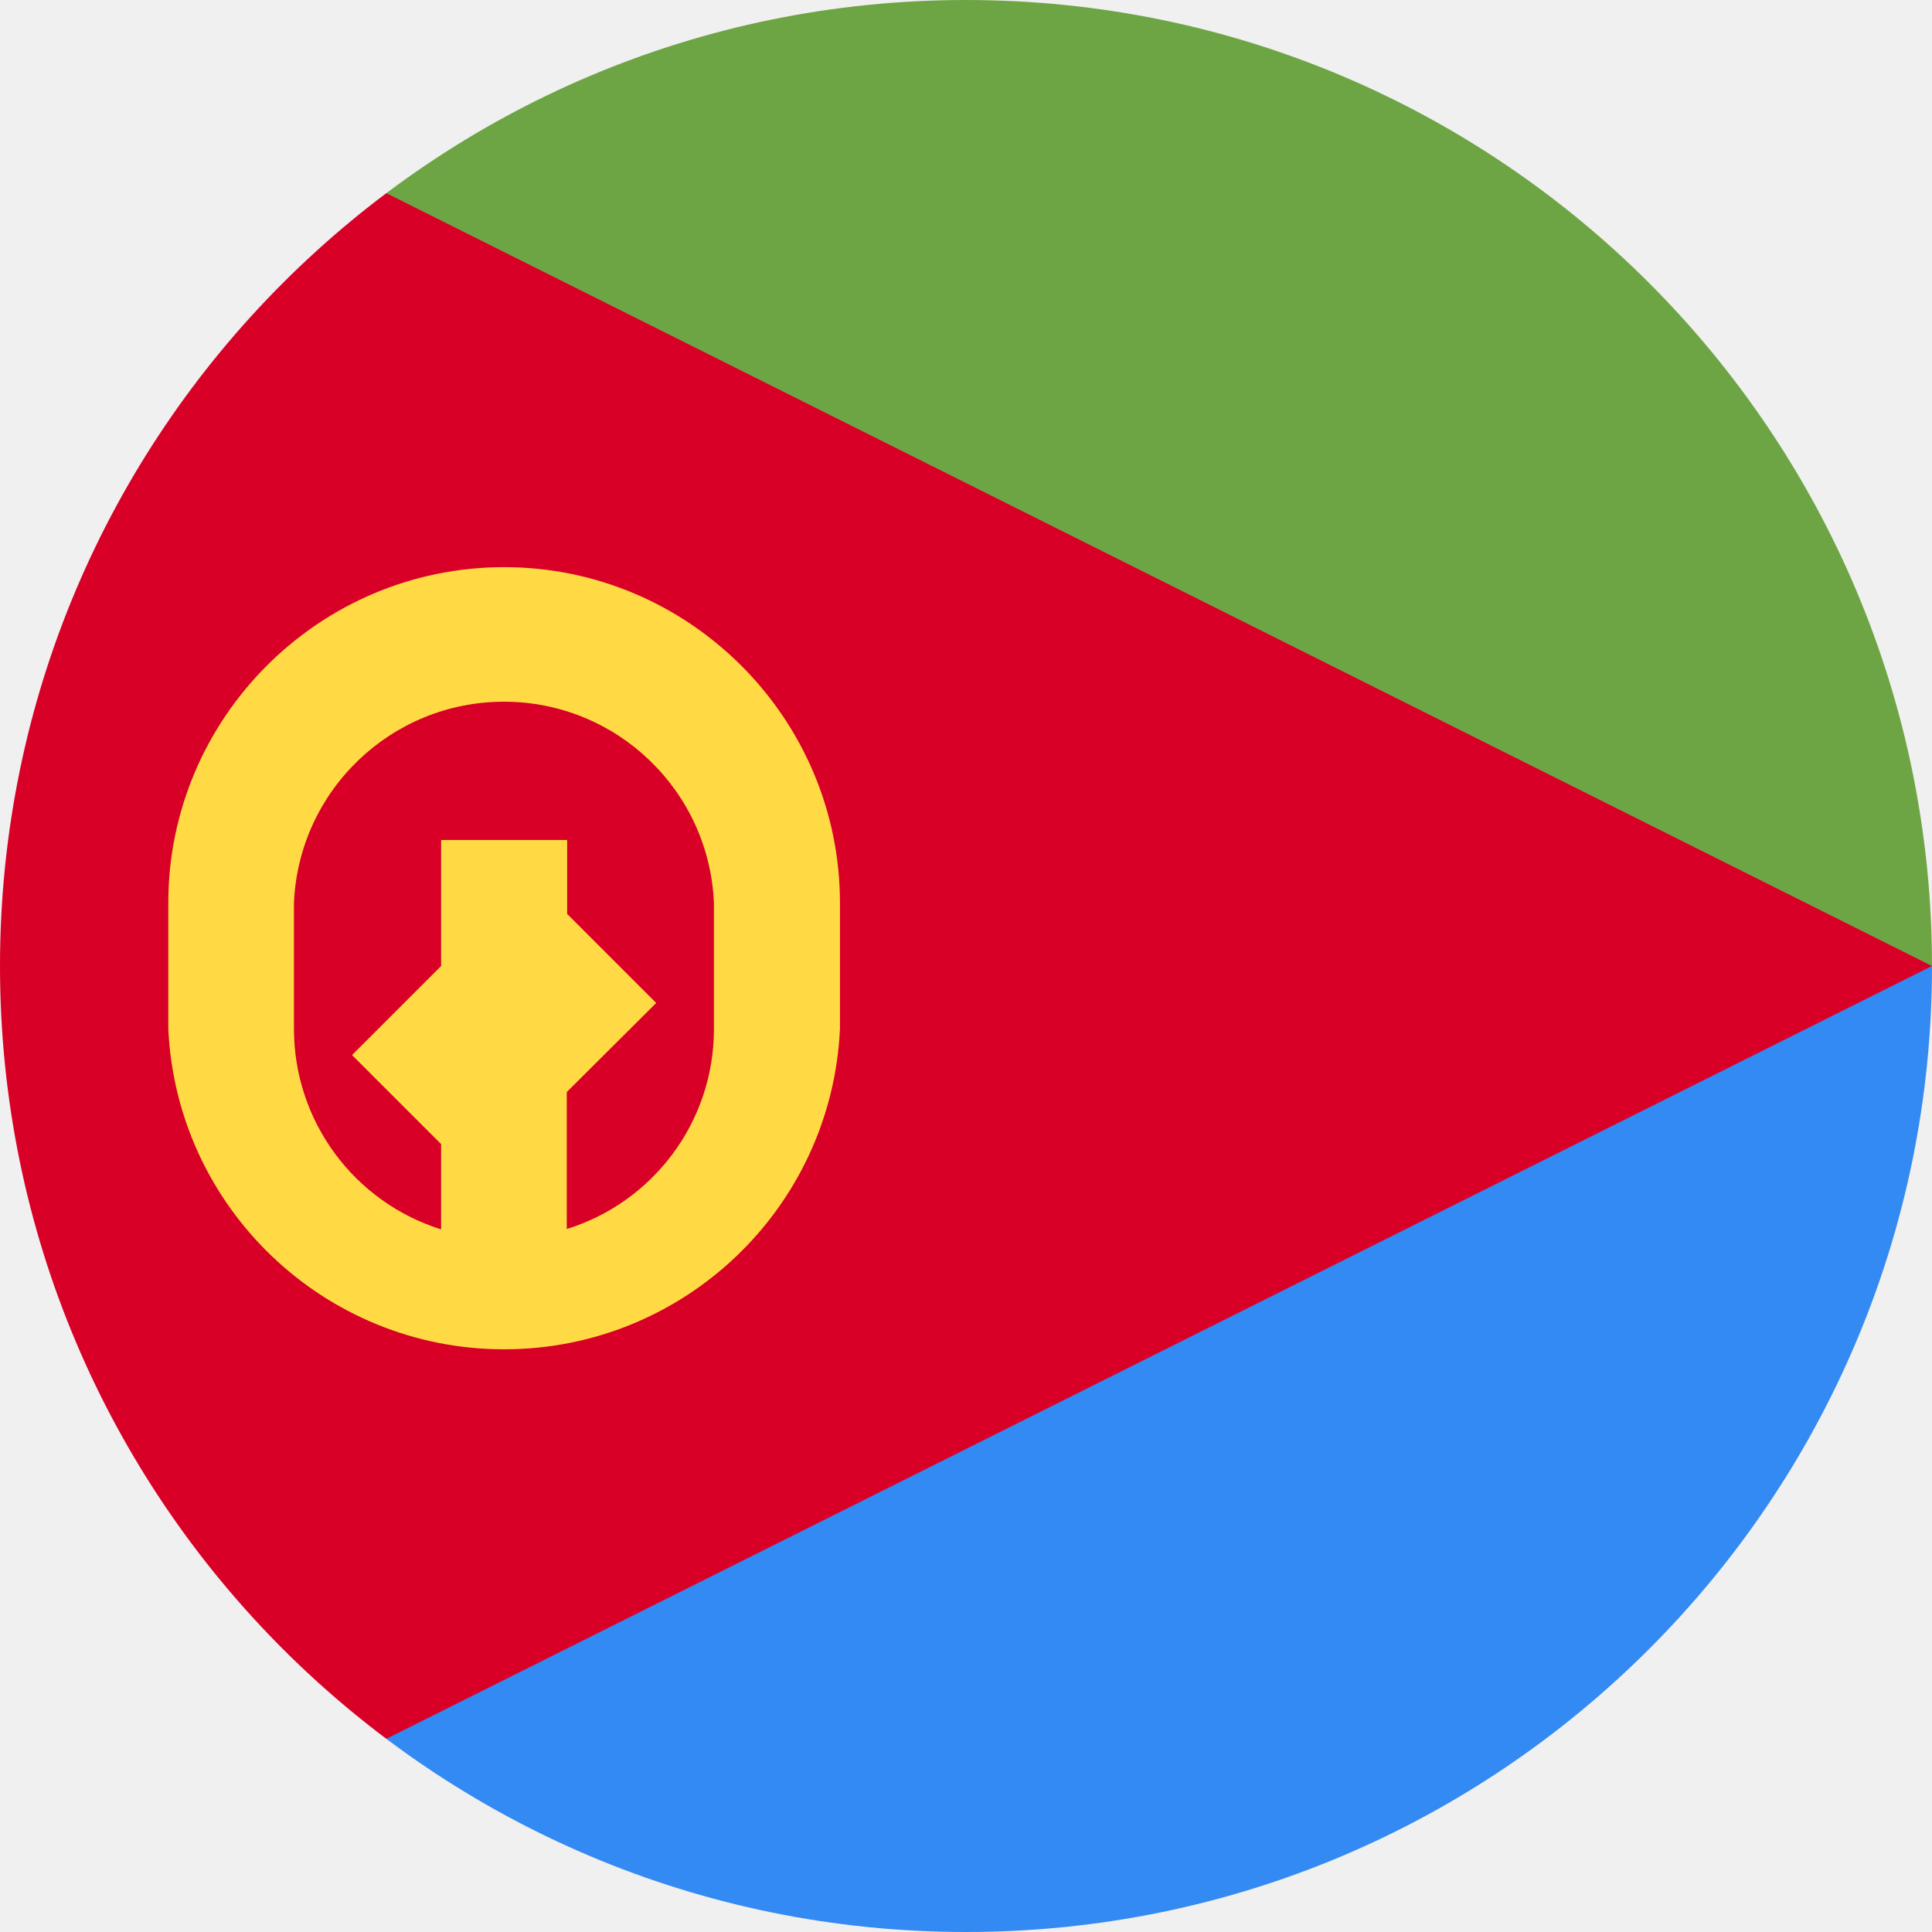
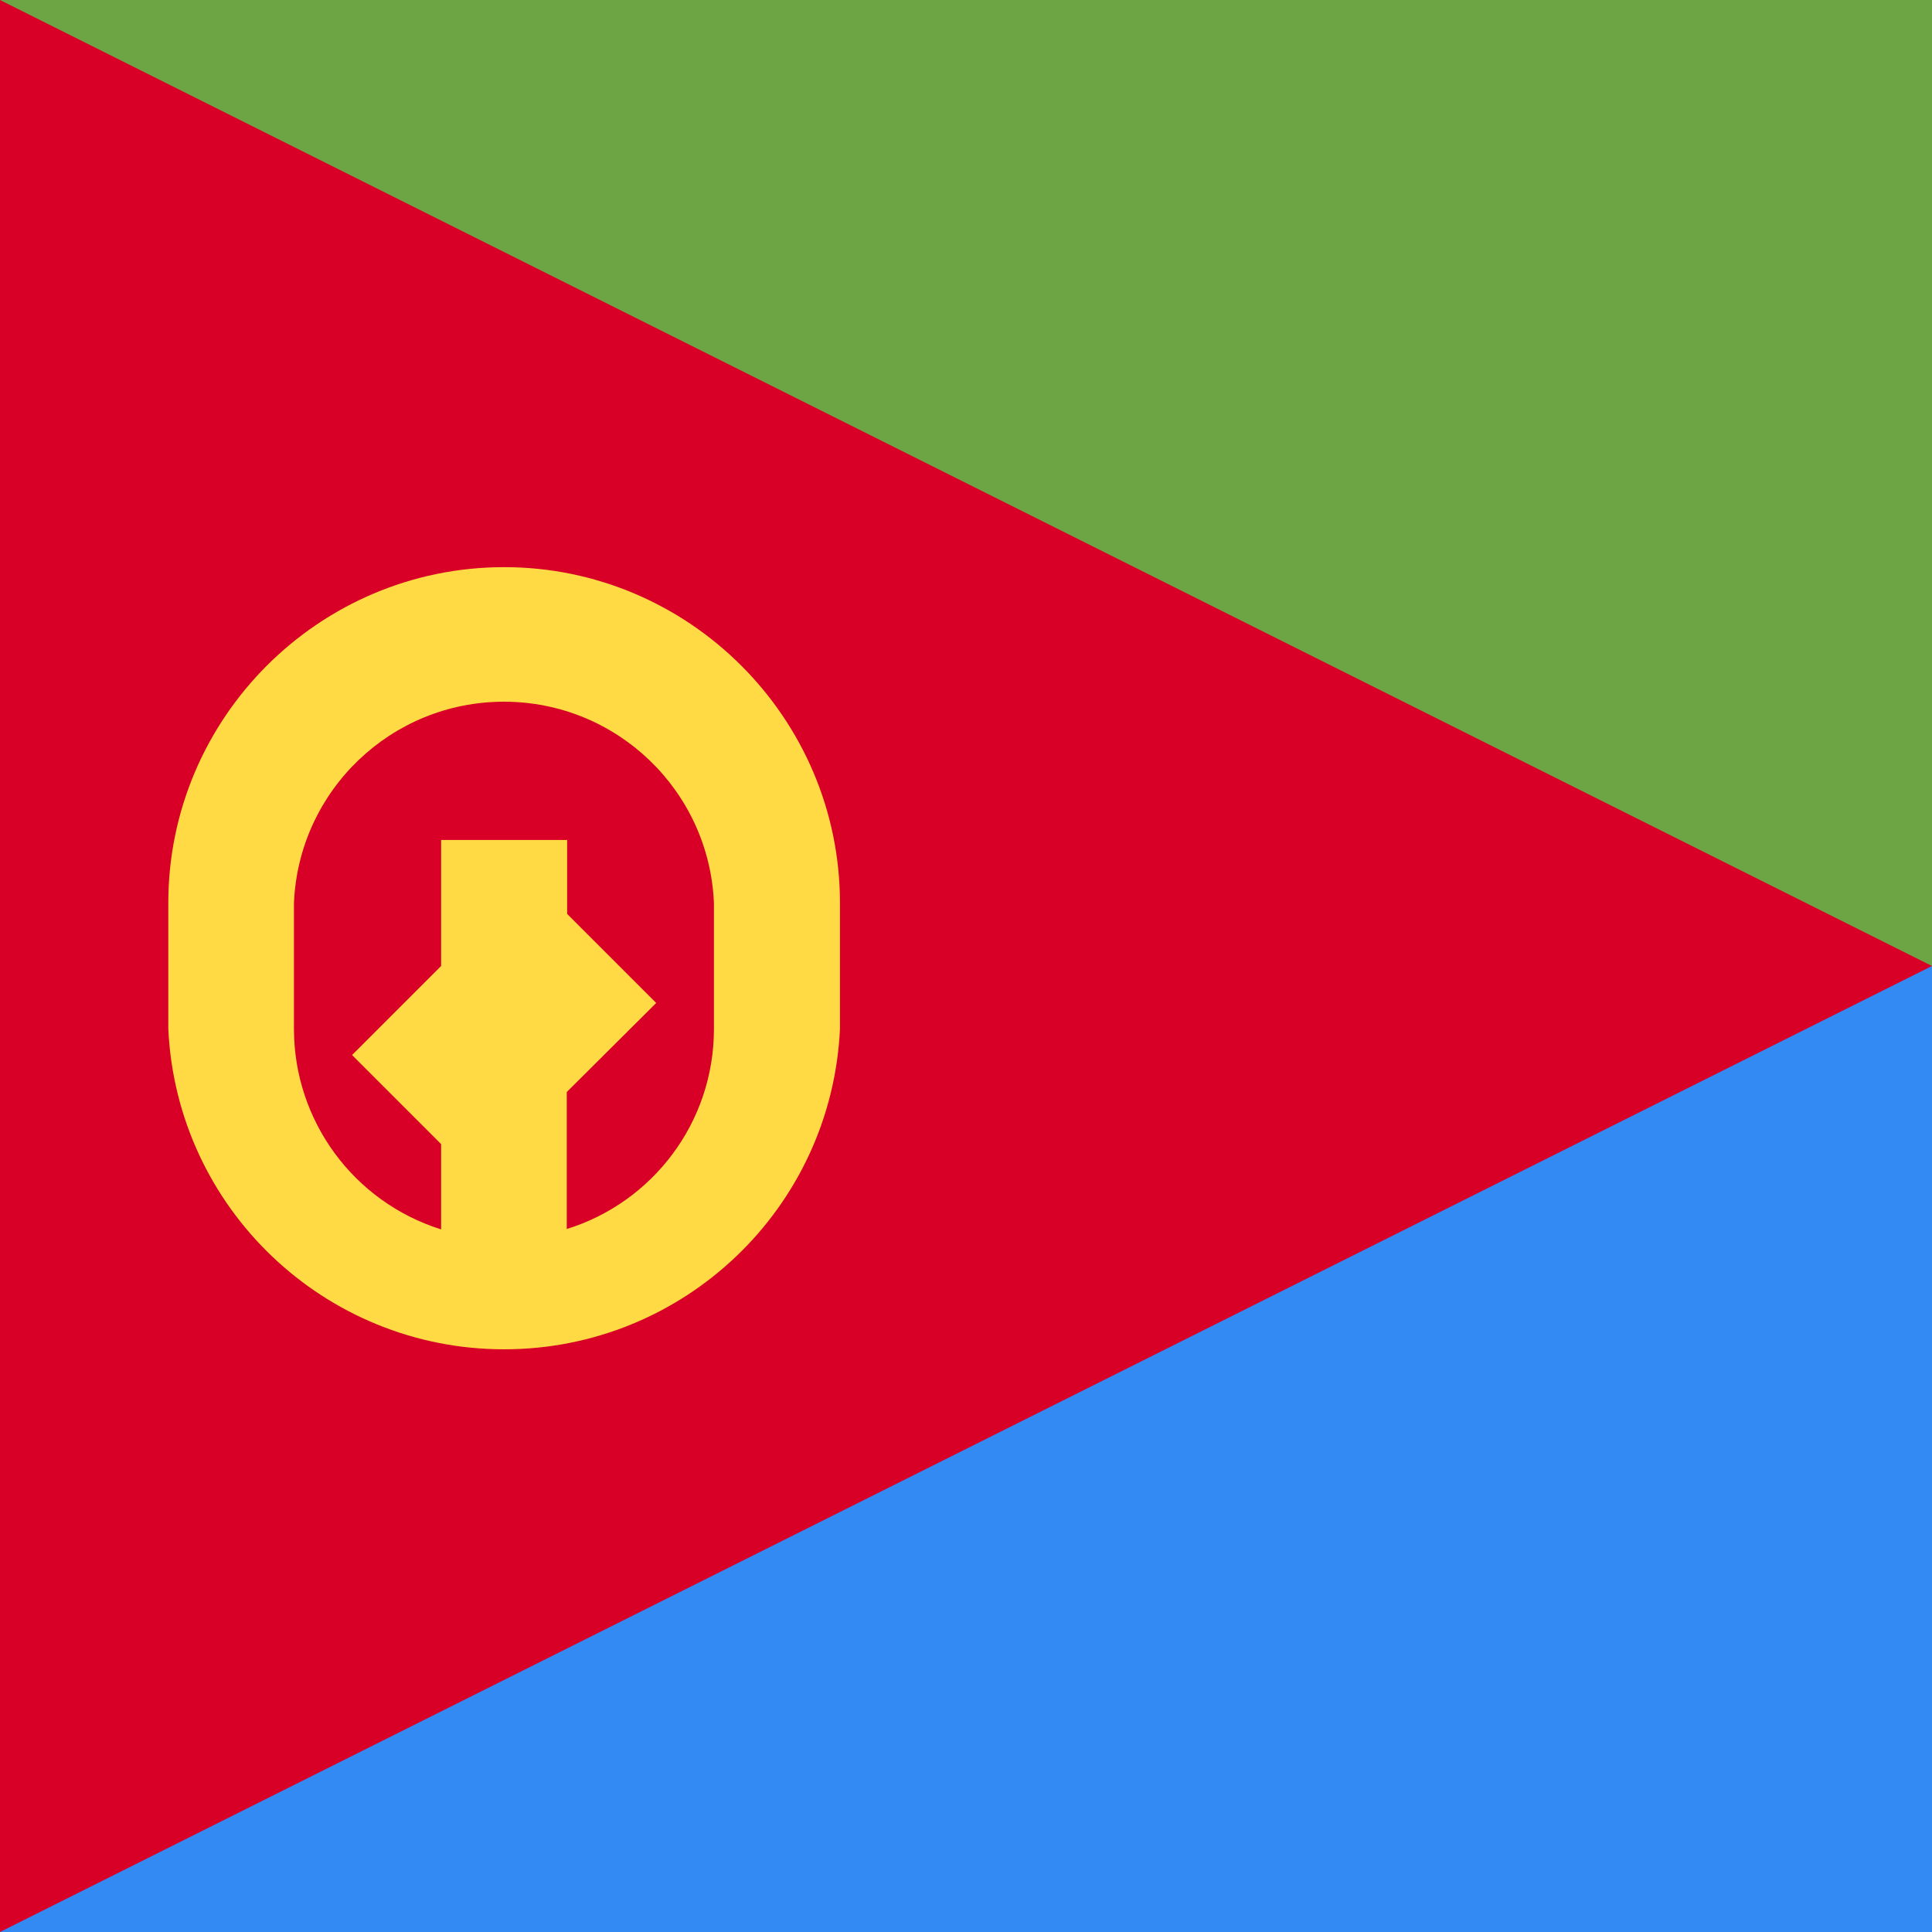
<svg xmlns="http://www.w3.org/2000/svg" width="512" height="512" viewBox="0 0 512 512">
-   <mask id="a">
-     <circle cx="256" cy="256" r="256" fill="#fff" />
-   </mask>
-   <g mask="url(#a)">
+   <g>
    <path fill="#6da544" d="M0 0h512v256H62z" />
    <path fill="#338af3" d="M62 256h450v256H0z" />
    <path fill="#d80027" d="M0 0v512l512-256z" />
    <path fill="#ffda44" d="M133.6 150.3c-49.1 0-89 40-89 89v33.4a89.1 89.1 0 0 0 178 0v-33.4c0-49-40-89-89-89zm55.6 122.4c0 24.9-16.4 46-39 53v-36.3l23.7-23.6-23.6-23.6v-19.6h-33.4V256l-23.6 23.6 23.6 23.6v22.6a55.7 55.7 0 0 1-39-53.1v-33.4a55.7 55.7 0 0 1 111.3 0z" />
  </g>
</svg>
